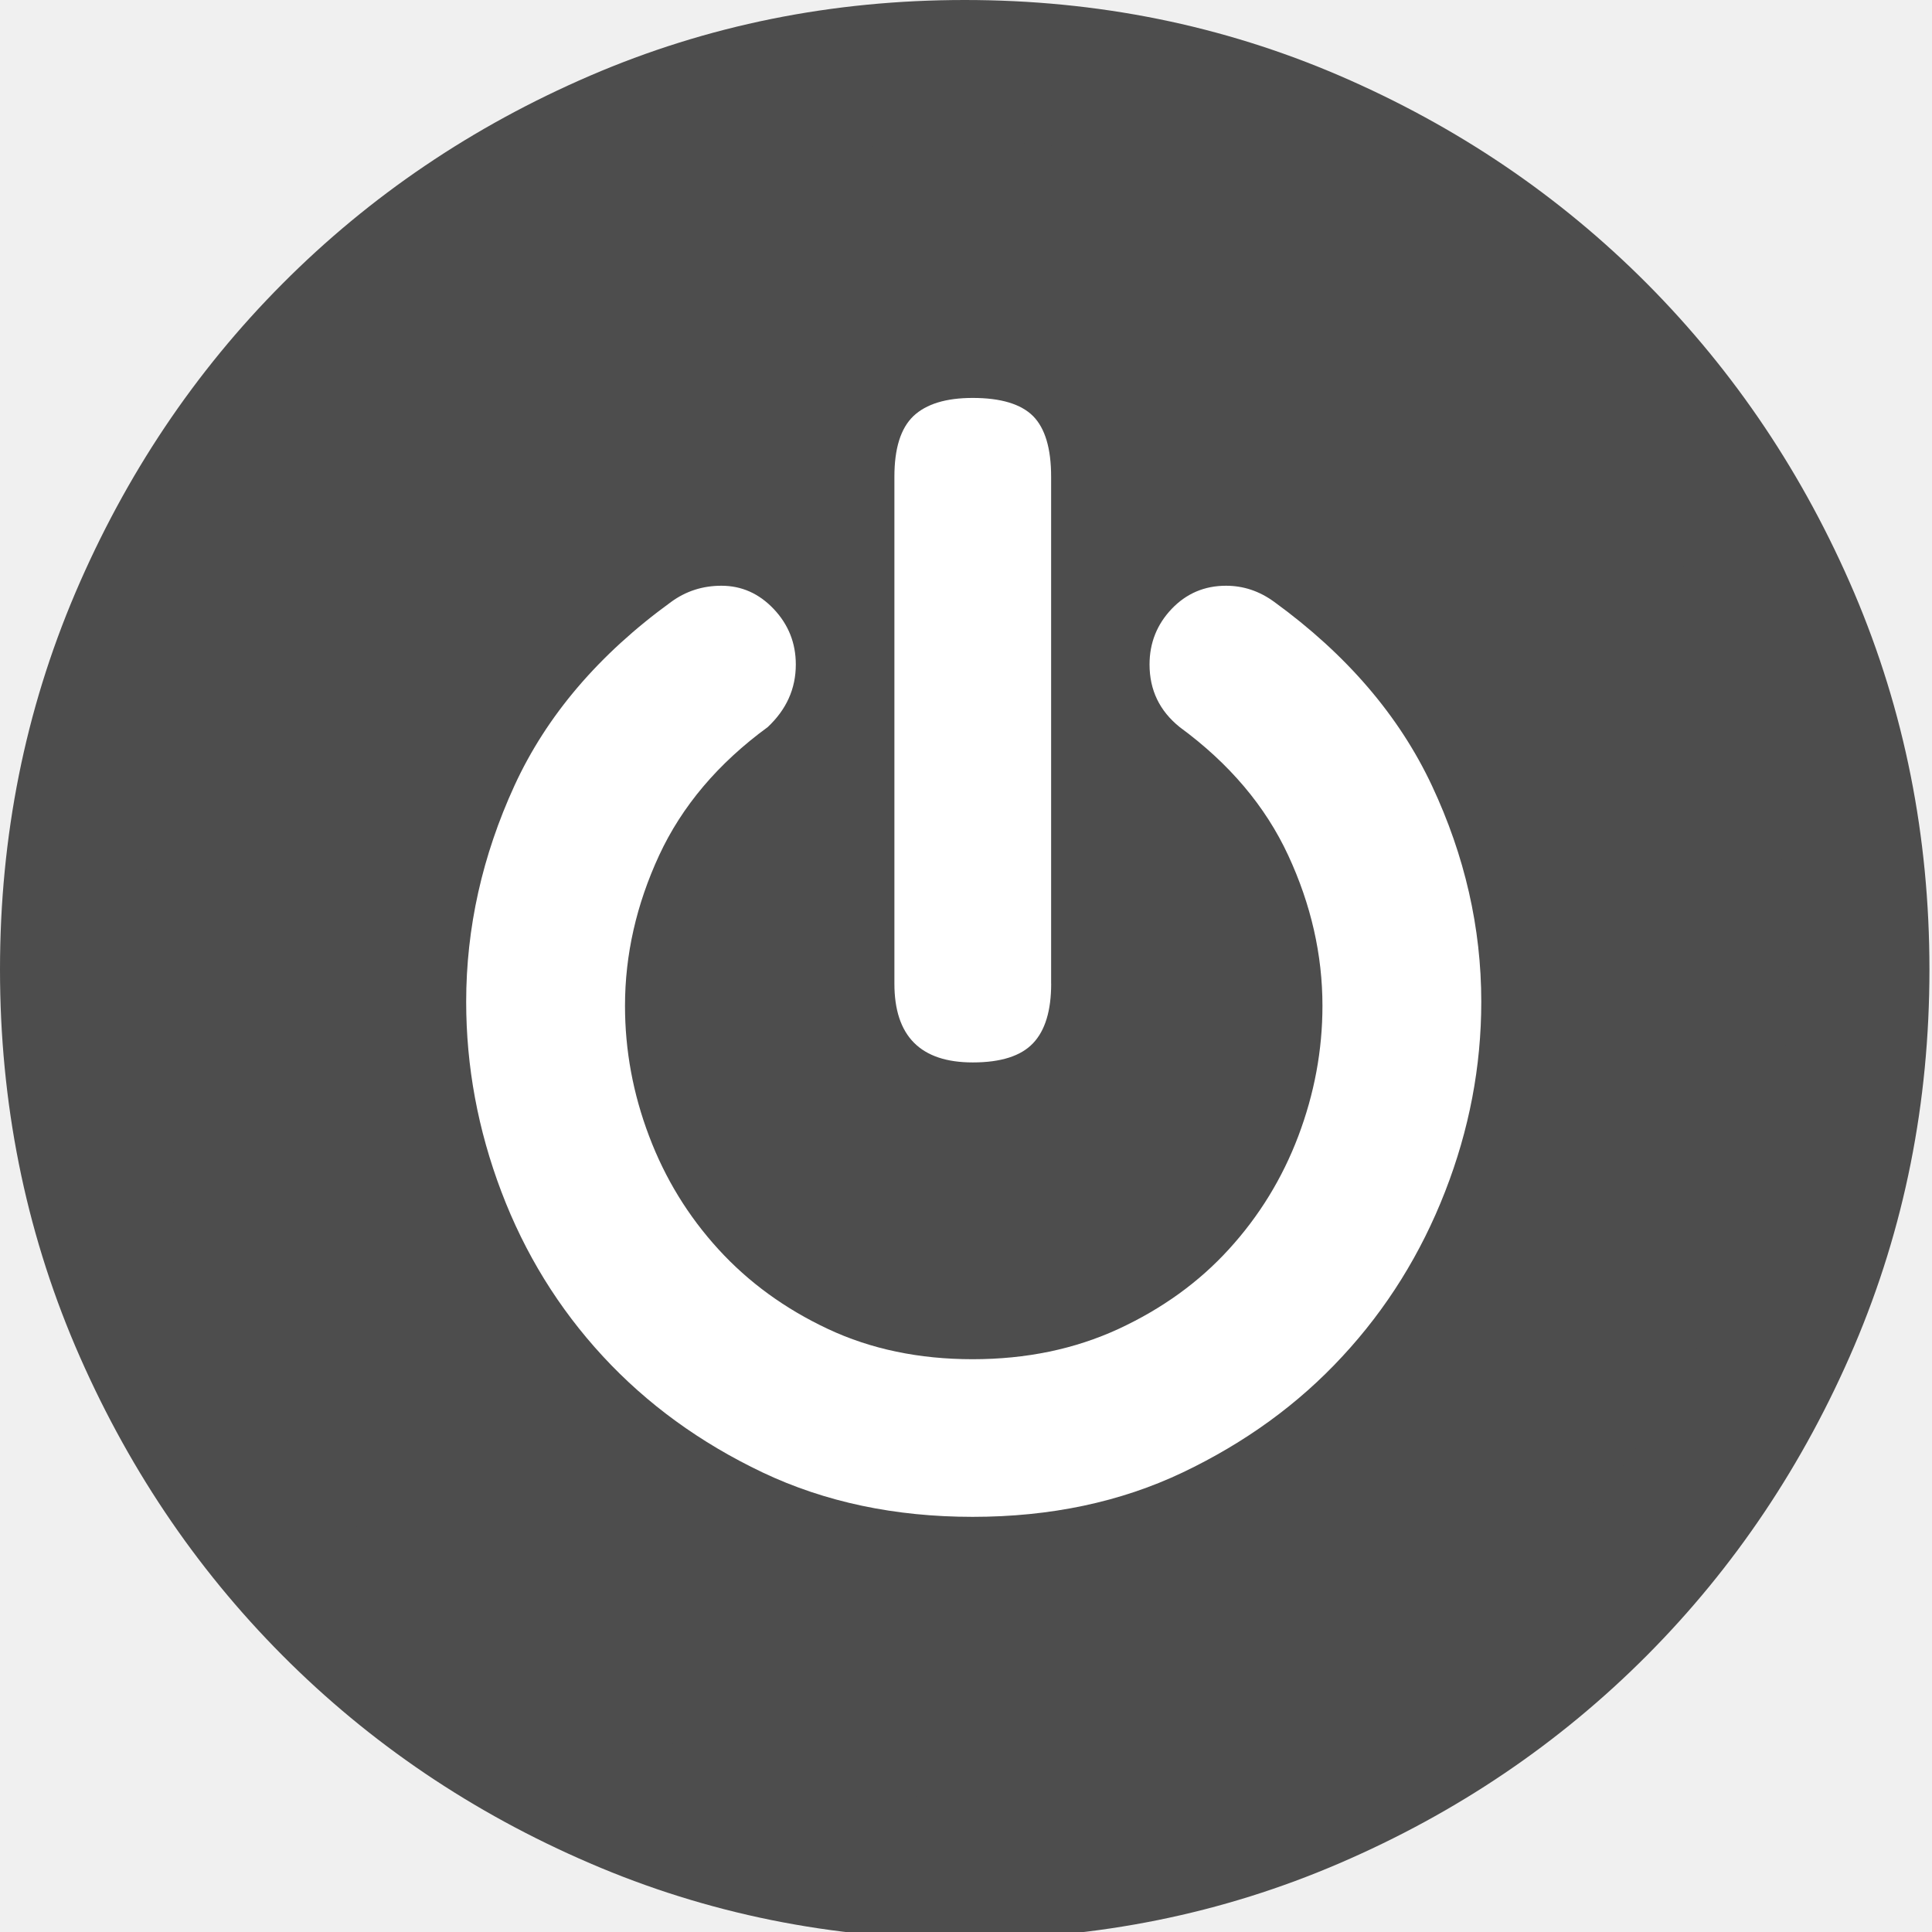
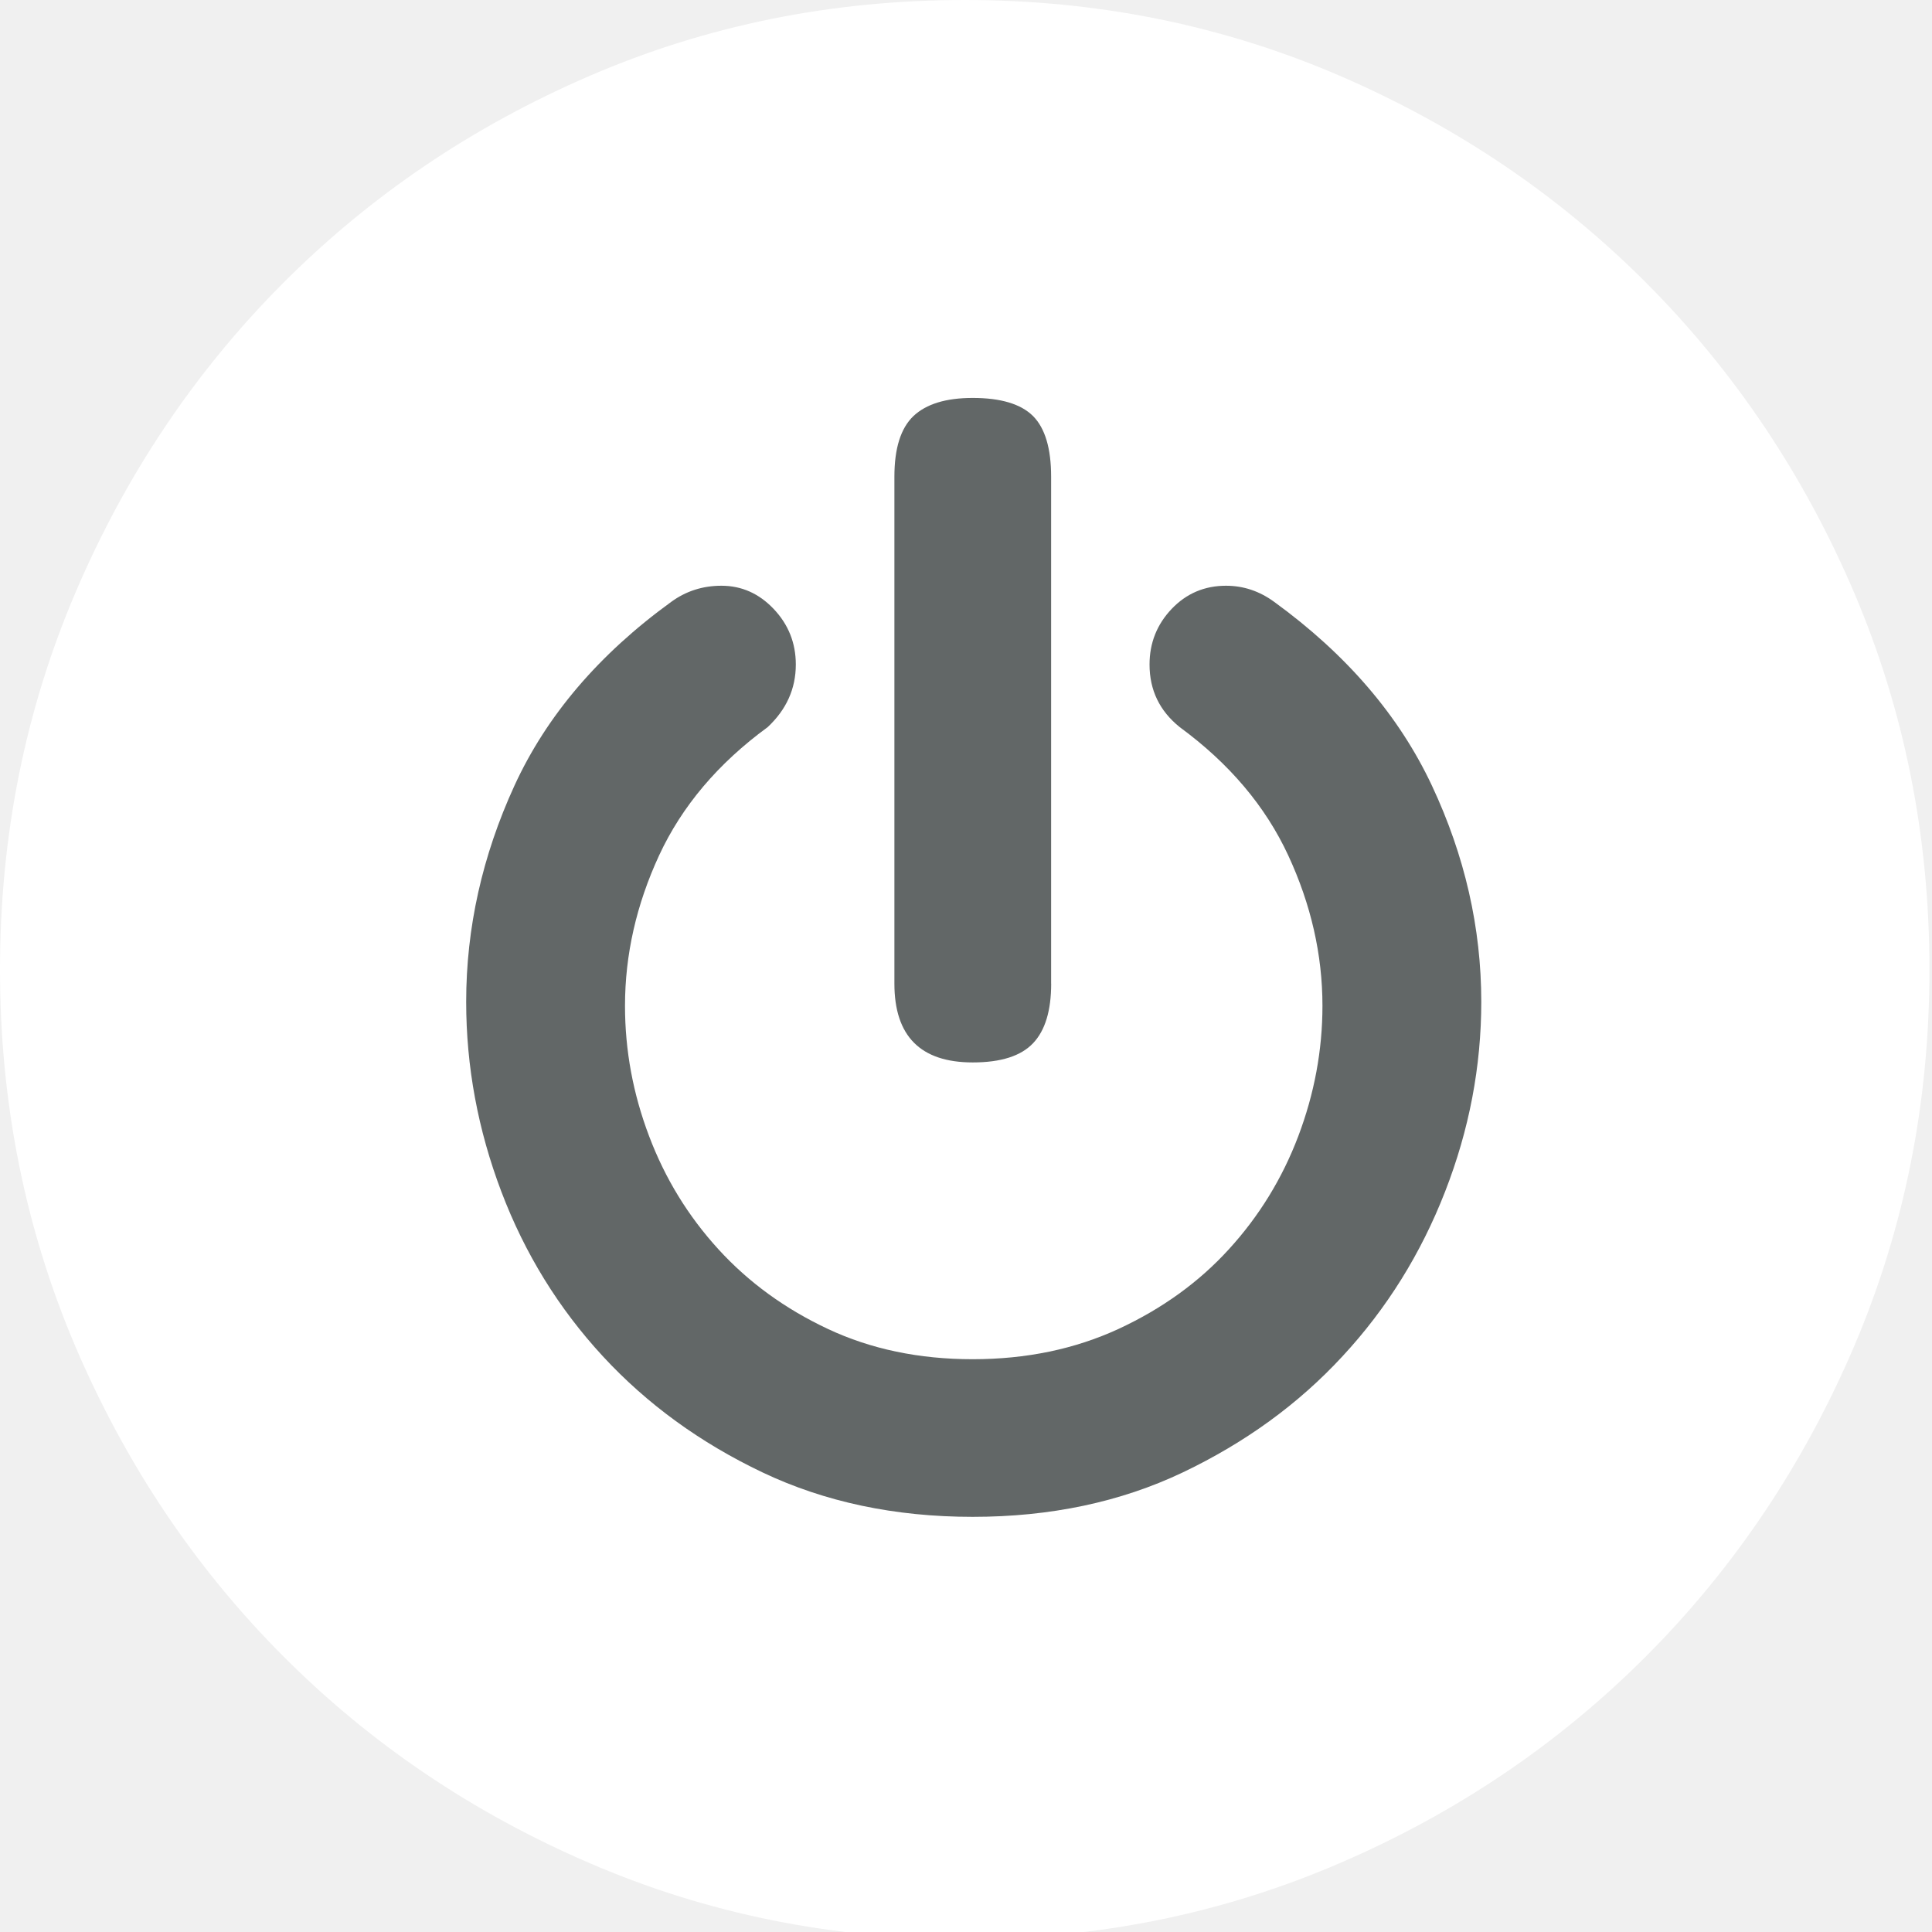
<svg xmlns="http://www.w3.org/2000/svg" version="1.1" id="Layer_1" x="0px" y="0px" width="34px" height="34px" viewBox="0 0 34 34" enable-background="new 0 0 34 34" xml:space="preserve">
  <defs id="defs4" />
-   <path fill="#454950" d="M33.955,17.062c0,2.346-0.441,4.556-1.325,6.63c-0.886,2.072-2.101,3.887-3.644,5.438  c-1.545,1.552-3.349,2.772-5.413,3.66c-2.063,0.889-4.261,1.334-6.596,1.334c-2.334,0-4.534-0.445-6.596-1.334  c-2.064-0.888-3.869-2.108-5.413-3.66s-2.757-3.366-3.643-5.438C0.442,21.617,0,19.407,0,17.062c0-2.346,0.442-4.555,1.326-6.629  c0.885-2.074,2.098-3.886,3.643-5.438c1.544-1.552,3.349-2.772,5.413-3.662C12.444,0.444,14.643,0,16.978,0  c2.335,0,4.533,0.444,6.596,1.332c2.064,0.89,3.868,2.11,5.413,3.662c1.543,1.552,2.758,3.364,3.644,5.438  C33.514,12.507,33.955,14.715,33.955,17.062z" id="path1" style="fill:#4d4d4d;fill-opacity:1" />
-   <path fill="#454950" d="M31.479,17.062c0-2.014-0.383-3.904-1.15-5.67c-0.766-1.765-1.803-3.305-3.111-4.621  c-1.31-1.315-2.843-2.357-4.599-3.127c-1.757-0.771-3.638-1.156-5.642-1.156c-2.005,0-3.886,0.385-5.642,1.156  c-1.757,0.77-3.289,1.812-4.598,3.127c-1.309,1.316-2.346,2.856-3.112,4.621c-0.767,1.766-1.15,3.656-1.15,5.67  c0,2.015,0.383,3.905,1.15,5.67c0.766,1.766,1.803,3.306,3.112,4.621c1.31,1.314,2.841,2.357,4.598,3.128  c1.756,0.77,3.637,1.154,5.642,1.154c2.004,0,3.885-0.385,5.642-1.154c1.756-0.771,3.289-1.813,4.599-3.128  c1.309-1.315,2.346-2.855,3.111-4.621C31.097,20.967,31.479,19.076,31.479,17.062z" id="path2" style="fill:#4d4d4d;fill-opacity:1" />
-   <path fill="#202225" d="M26.068,17.63c0,1.138-0.212,2.252-0.637,3.341c-0.425,1.091-1.026,2.057-1.805,2.897  c-0.777,0.842-1.716,1.522-2.813,2.045c-1.095,0.521-2.328,0.781-3.696,0.781c-1.367,0-2.6-0.261-3.696-0.781  c-1.097-0.522-2.034-1.203-2.812-2.045c-0.777-0.841-1.373-1.807-1.786-2.897c-0.413-1.089-0.619-2.203-0.619-3.341  c0-1.303,0.284-2.57,0.849-3.803c0.566-1.232,1.485-2.311,2.759-3.235c0.259-0.189,0.554-0.284,0.884-0.284  c0.354,0,0.661,0.136,0.919,0.408c0.259,0.273,0.39,0.599,0.39,0.978c0,0.427-0.166,0.794-0.495,1.102  c-0.874,0.639-1.51,1.393-1.911,2.258c-0.4,0.865-0.6,1.747-0.6,2.647c0,0.783,0.141,1.547,0.424,2.293  c0.282,0.747,0.689,1.41,1.219,1.99c0.531,0.582,1.173,1.049,1.929,1.404c0.754,0.354,1.603,0.532,2.546,0.532  s1.797-0.178,2.565-0.532c0.766-0.355,1.415-0.822,1.945-1.404c0.53-0.58,0.938-1.243,1.221-1.99  c0.282-0.746,0.425-1.511,0.425-2.293c0-0.9-0.201-1.782-0.602-2.647c-0.401-0.865-1.038-1.619-1.91-2.258  c-0.354-0.285-0.531-0.651-0.531-1.102c0-0.379,0.13-0.705,0.389-0.978c0.259-0.272,0.579-0.408,0.956-0.408  c0.307,0,0.589,0.094,0.849,0.284c1.272,0.924,2.198,2.003,2.776,3.235C25.778,15.06,26.068,16.327,26.068,17.63z" id="path3" style="fill:#ffffff" />
-   <path fill="#202225" d="M18.499,17.31c0,0.475-0.106,0.825-0.318,1.048c-0.213,0.226-0.567,0.339-1.062,0.339  c-0.92,0-1.379-0.463-1.379-1.387V8.389c0-0.498,0.111-0.853,0.335-1.067c0.225-0.212,0.571-0.319,1.043-0.319  c0.495,0,0.849,0.107,1.062,0.319c0.212,0.214,0.318,0.57,0.318,1.067V17.31z" id="path4" style="fill:#ffffff" />
+   <path fill="#E4E5E8" d="M33.955,17.062c0,2.346-0.441,4.556-1.325,6.63c-0.886,2.072-2.101,3.887-3.644,5.438  c-1.545,1.552-3.349,2.772-5.413,3.66c-2.063,0.889-4.261,1.334-6.596,1.334c-2.334,0-4.534-0.445-6.596-1.334  c-2.064-0.888-3.869-2.108-5.413-3.66s-2.757-3.366-3.643-5.438C0.442,21.617,0,19.407,0,17.062c0-2.346,0.442-4.555,1.326-6.629  c0.885-2.074,2.098-3.886,3.643-5.438c1.544-1.552,3.349-2.772,5.413-3.662C12.444,0.444,14.643,0,16.978,0  c2.335,0,4.533,0.444,6.596,1.332c2.064,0.89,3.868,2.11,5.413,3.662c1.543,1.552,2.758,3.364,3.644,5.438  C33.514,12.507,33.955,14.715,33.955,17.062z" id="path1" style="fill:#ffffff" />
+   <path fill="#E4E5E8" d="M31.479,17.062c0-2.014-0.383-3.904-1.15-5.67c-0.766-1.765-1.803-3.305-3.111-4.621  c-1.31-1.315-2.843-2.357-4.599-3.127c-1.757-0.771-3.638-1.156-5.642-1.156c-2.005,0-3.886,0.385-5.642,1.156  c-1.757,0.77-3.289,1.812-4.598,3.127c-1.309,1.316-2.346,2.856-3.112,4.621c-0.767,1.766-1.15,3.656-1.15,5.67  c0,2.015,0.383,3.905,1.15,5.67c0.766,1.766,1.803,3.306,3.112,4.621c1.31,1.314,2.841,2.357,4.598,3.128  c1.756,0.77,3.637,1.154,5.642,1.154c2.004,0,3.885-0.385,5.642-1.154c1.756-0.771,3.289-1.813,4.599-3.128  c1.309-1.315,2.346-2.855,3.111-4.621C31.097,20.967,31.479,19.076,31.479,17.062z" id="path2" style="fill:#ffffff" />
+   <path fill="#FFFFFF" d="M26.068,17.63c0,1.138-0.212,2.252-0.637,3.341c-0.425,1.091-1.026,2.057-1.805,2.897  c-0.777,0.842-1.716,1.522-2.813,2.045c-1.095,0.521-2.328,0.781-3.696,0.781c-1.367,0-2.6-0.261-3.696-0.781  c-1.097-0.522-2.034-1.203-2.812-2.045c-0.777-0.841-1.373-1.807-1.786-2.897c-0.413-1.089-0.619-2.203-0.619-3.341  c0-1.303,0.284-2.57,0.849-3.803c0.566-1.232,1.485-2.311,2.759-3.235c0.259-0.189,0.554-0.284,0.884-0.284  c0.354,0,0.661,0.136,0.919,0.408c0.259,0.273,0.39,0.599,0.39,0.978c0,0.427-0.166,0.794-0.495,1.102  c-0.874,0.639-1.51,1.393-1.911,2.258c-0.4,0.865-0.6,1.747-0.6,2.647c0,0.783,0.141,1.547,0.424,2.293  c0.282,0.747,0.689,1.41,1.219,1.99c0.531,0.582,1.173,1.049,1.929,1.404c0.754,0.354,1.603,0.532,2.546,0.532  s1.797-0.178,2.565-0.532c0.766-0.355,1.415-0.822,1.945-1.404c0.53-0.58,0.938-1.243,1.221-1.99  c0.282-0.746,0.425-1.511,0.425-2.293c0-0.9-0.201-1.782-0.602-2.647c-0.401-0.865-1.038-1.619-1.91-2.258  c-0.354-0.285-0.531-0.651-0.531-1.102c0-0.379,0.13-0.705,0.389-0.978c0.259-0.272,0.579-0.408,0.956-0.408  c0.307,0,0.589,0.094,0.849,0.284c1.272,0.924,2.198,2.003,2.776,3.235C25.778,15.06,26.068,16.327,26.068,17.63z" id="path3" style="fill:#626767;fill-opacity:1" />
+   <path fill="#FFFFFF" d="M18.499,17.31c0,0.475-0.106,0.825-0.318,1.048c-0.213,0.226-0.567,0.339-1.062,0.339  c-0.92,0-1.379-0.463-1.379-1.387V8.389c0-0.498,0.111-0.853,0.335-1.067c0.225-0.212,0.571-0.319,1.043-0.319  c0.495,0,0.849,0.107,1.062,0.319c0.212,0.214,0.318,0.57,0.318,1.067V17.31z" id="path4" style="fill:#626767;fill-opacity:1" />
</svg>
